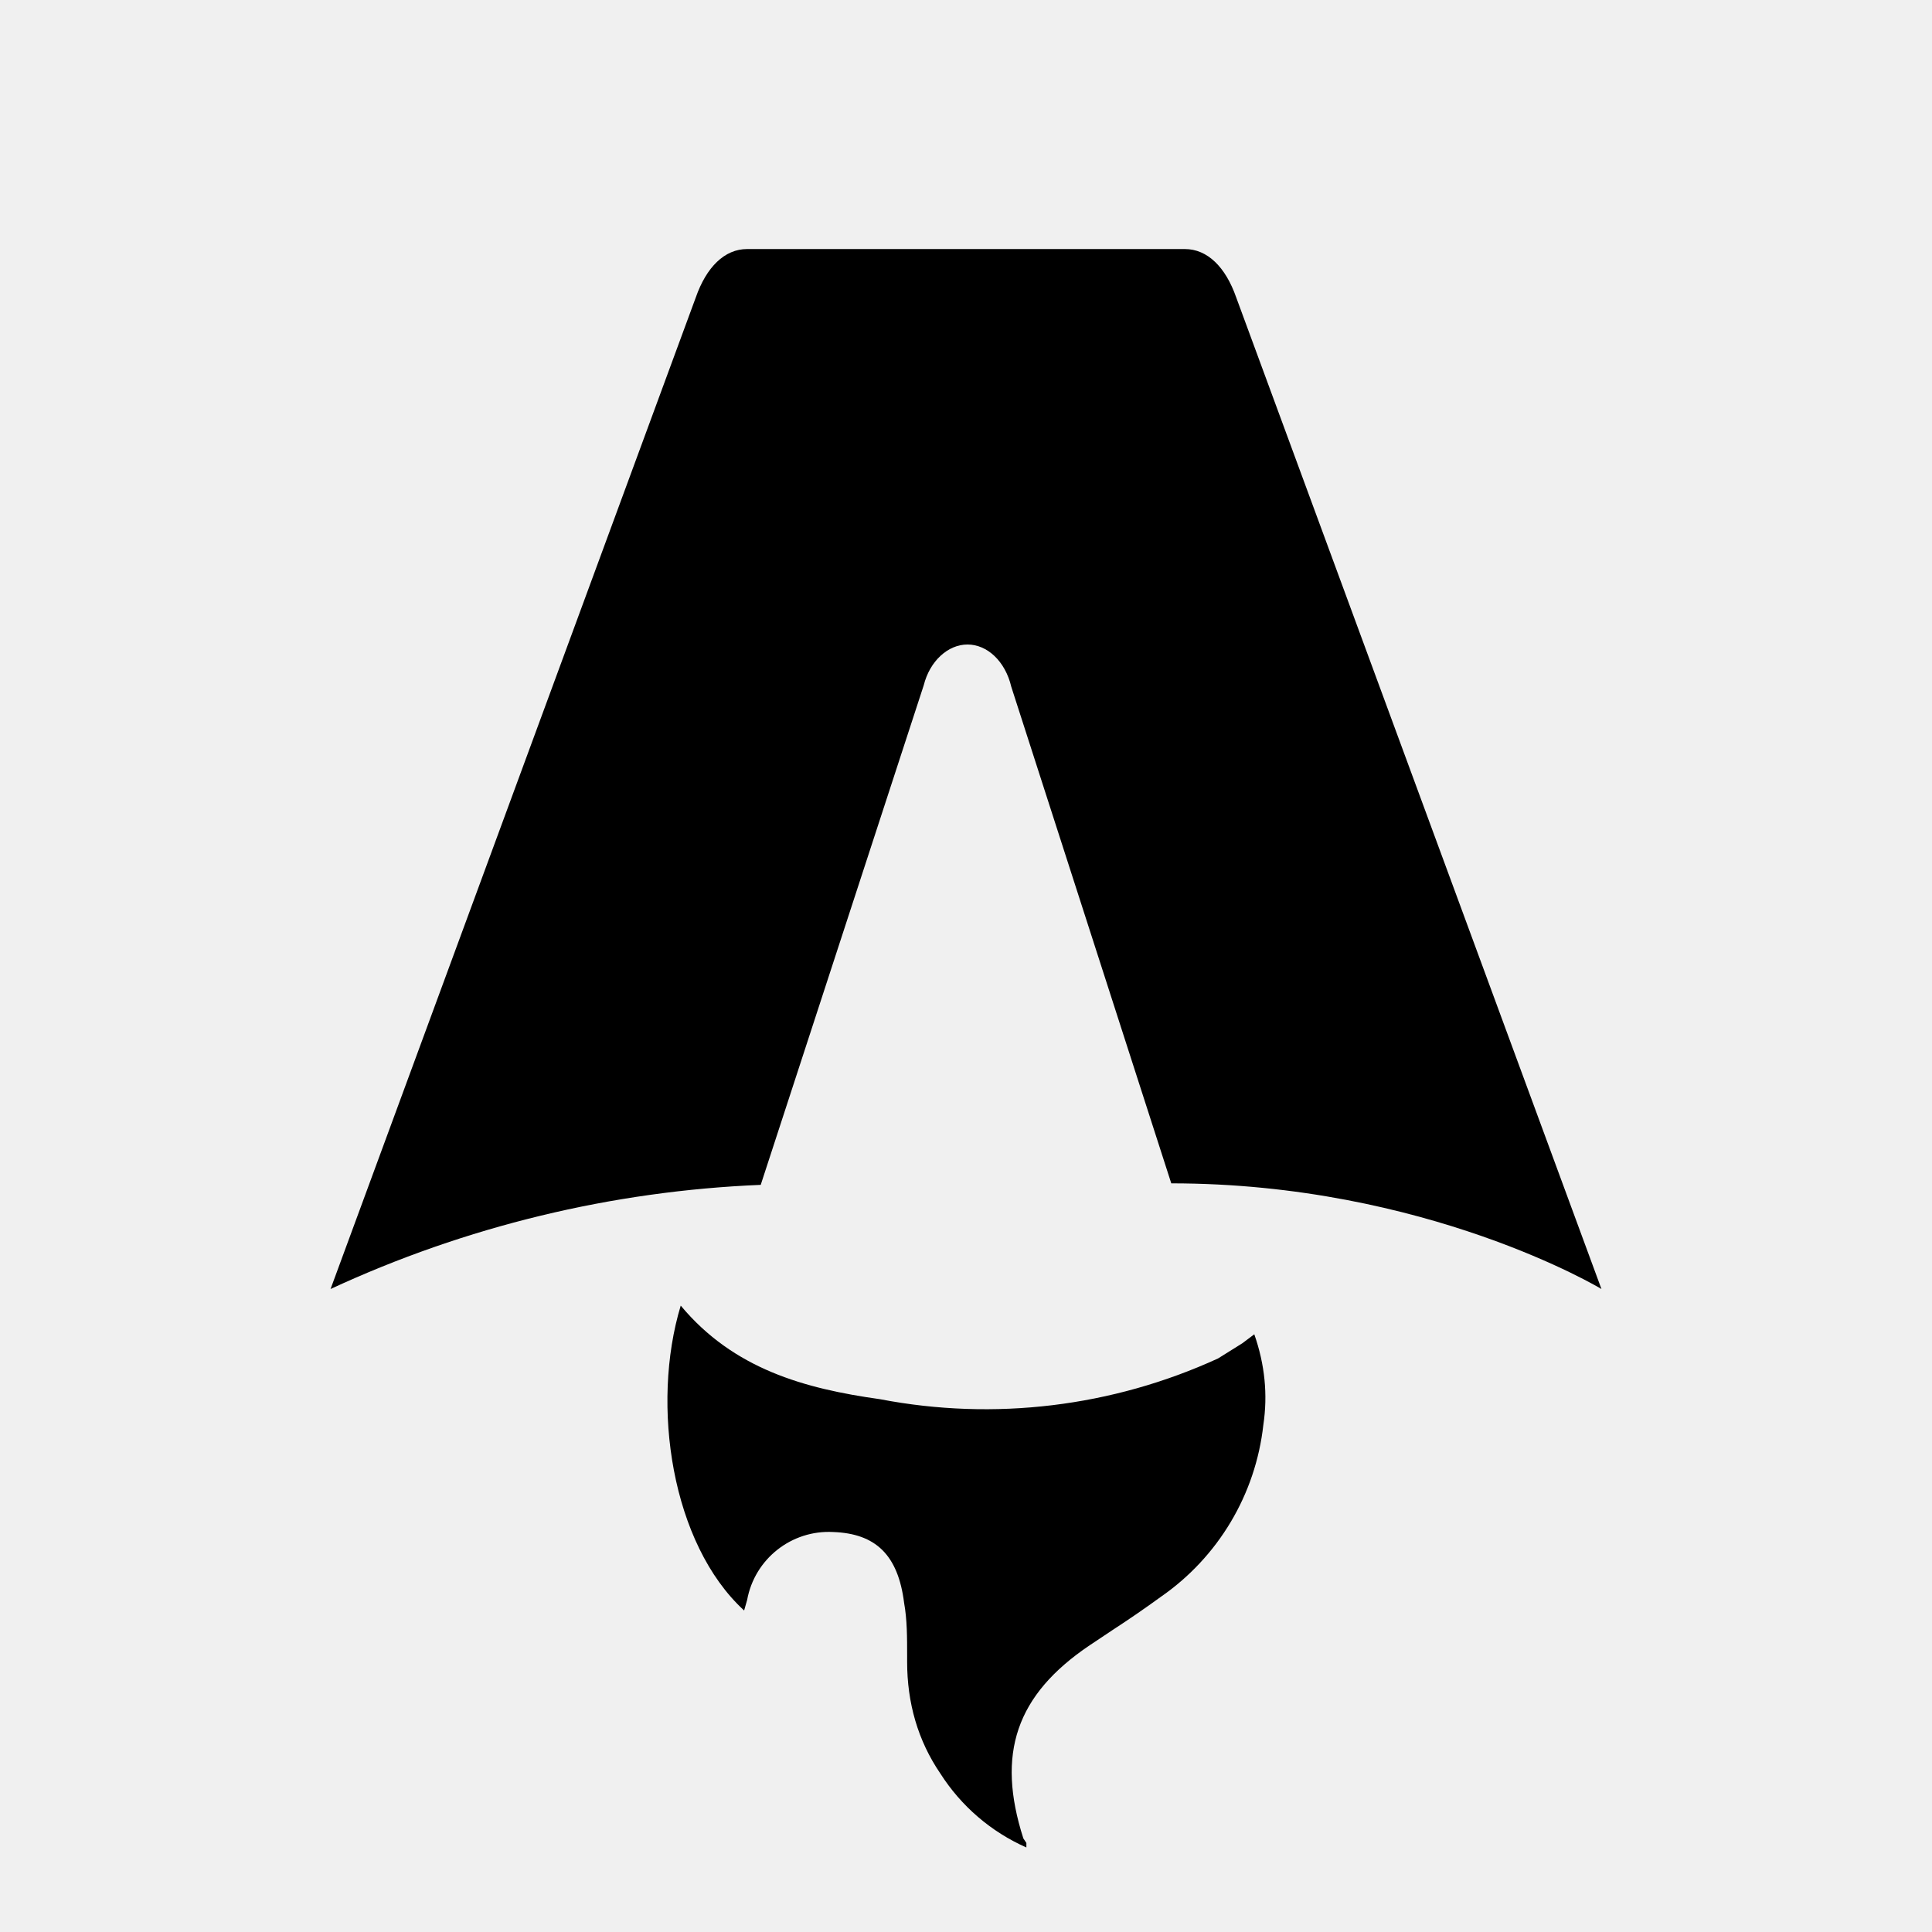
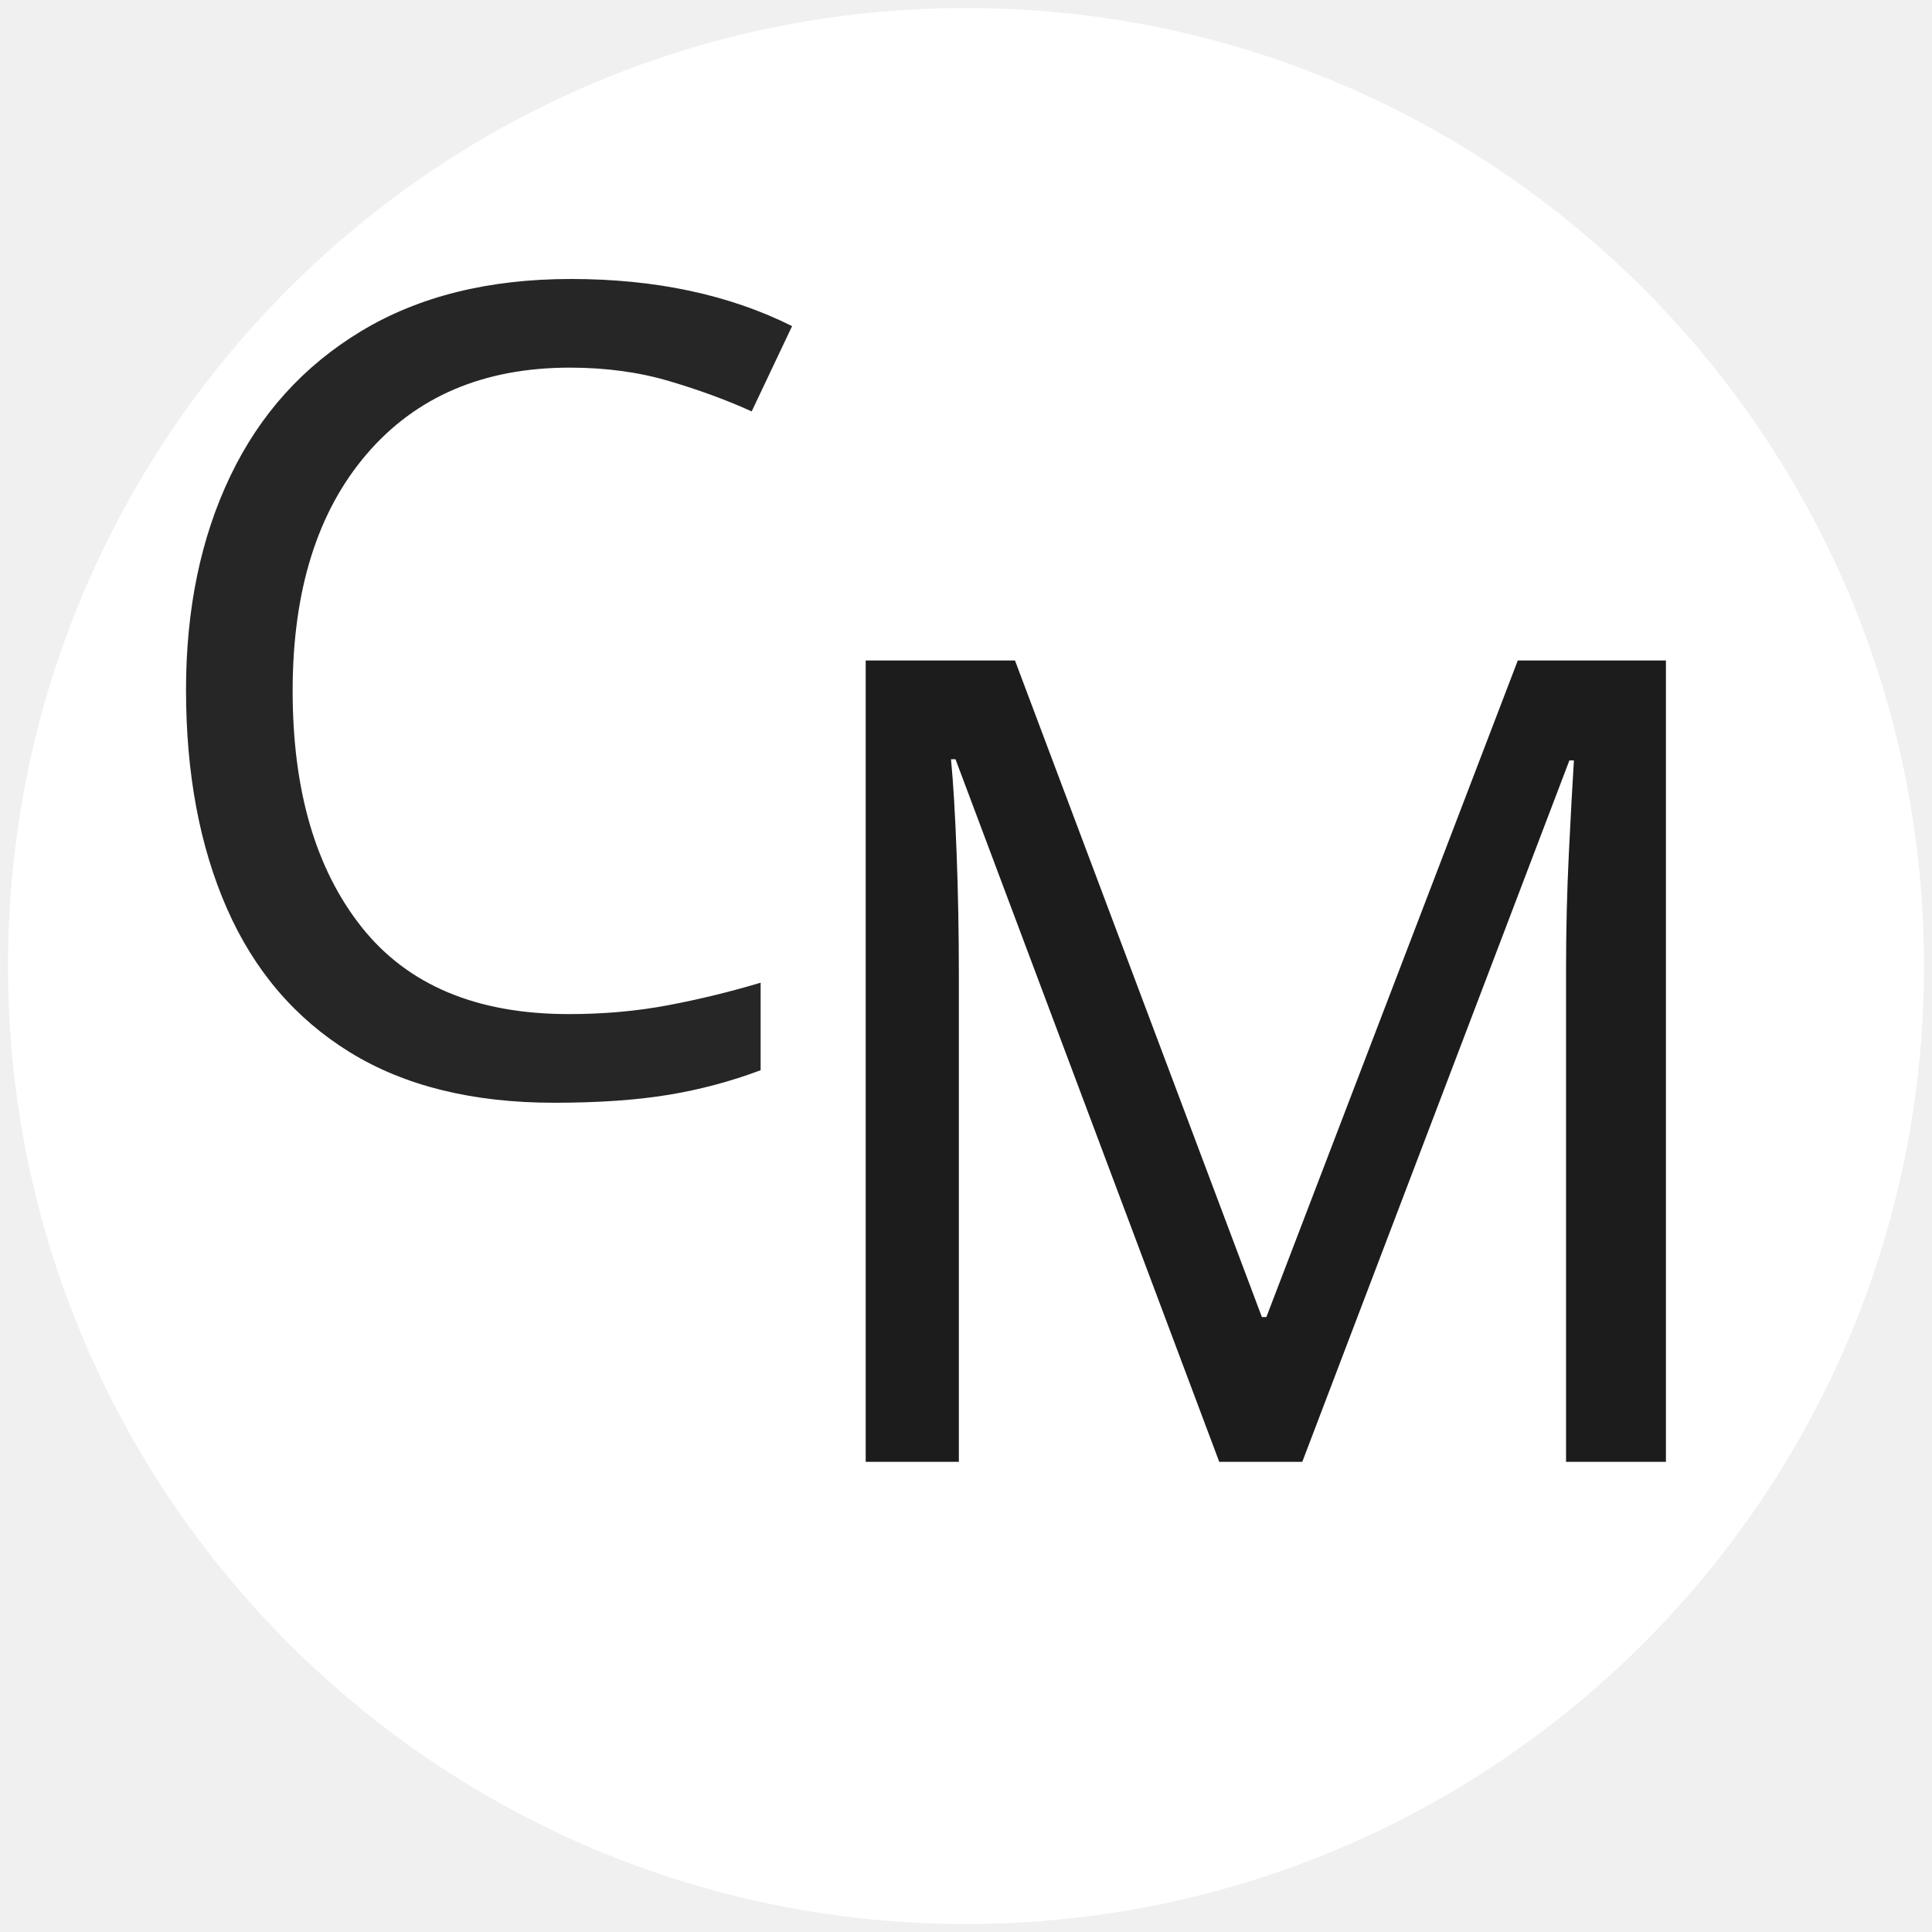
- <svg xmlns="http://www.w3.org/2000/svg" fill="none" viewBox="0 0 128 128">
-   <path d="M50.4 78.5a75.1 75.1 0 0 0-28.5 6.9l24.2-65.7c.7-2 1.9-3.2 3.4-3.2h29c1.5 0 2.7 1.2 3.4 3.2l24.2 65.7s-11.6-7-28.5-7L67 45.5c-.4-1.7-1.6-2.8-2.9-2.8-1.3 0-2.5 1.1-2.9 2.7L50.4 78.5Zm-1.1 28.2Zm-4.2-20.2c-2 6.6-.6 15.8 4.2 20.2a17.5 17.5 0 0 1 .2-.7 5.5 5.5 0 0 1 5.7-4.5c2.8.1 4.3 1.5 4.7 4.7.2 1.1.2 2.3.2 3.5v.4c0 2.7.7 5.2 2.2 7.4a13 13 0 0 0 5.7 4.9v-.3l-.2-.3c-1.8-5.6-.5-9.5 4.4-12.8l1.5-1a73 73 0 0 0 3.2-2.2 16 16 0 0 0 6.8-11.4c.3-2 .1-4-.6-6l-.8.6-1.6 1a37 37 0 0 1-22.4 2.7c-5-.7-9.7-2-13.2-6.2Z" />
-   <style>
-         path { fill: #000; }
-         @media (prefers-color-scheme: dark) {
-             path { fill: #FFF; }
-         }
-     </style>
+ <svg xmlns="http://www.w3.org/2000/svg" id="Layer_1" data-name="Layer 1" viewBox="0 0 964 964">
+   <defs>
+     <style>.cls-1{fill:#fff;}.cls-2,.cls-3{font-size:560px;}.cls-2{fill:#262626;font-family:CalistoMT, Calisto MT;}.cls-3{fill:#1c1c1c;font-family:BaskOldFace, Baskerville Old Face;}</style>
+   </defs>
+   <circle class="cls-1" cx="482" cy="482" r="478" />
+   <text class="cls-2" transform="translate(58.66 544.64)">C</text>
+   <text class="cls-3" transform="translate(377.64 729.4)">M</text>
</svg>
